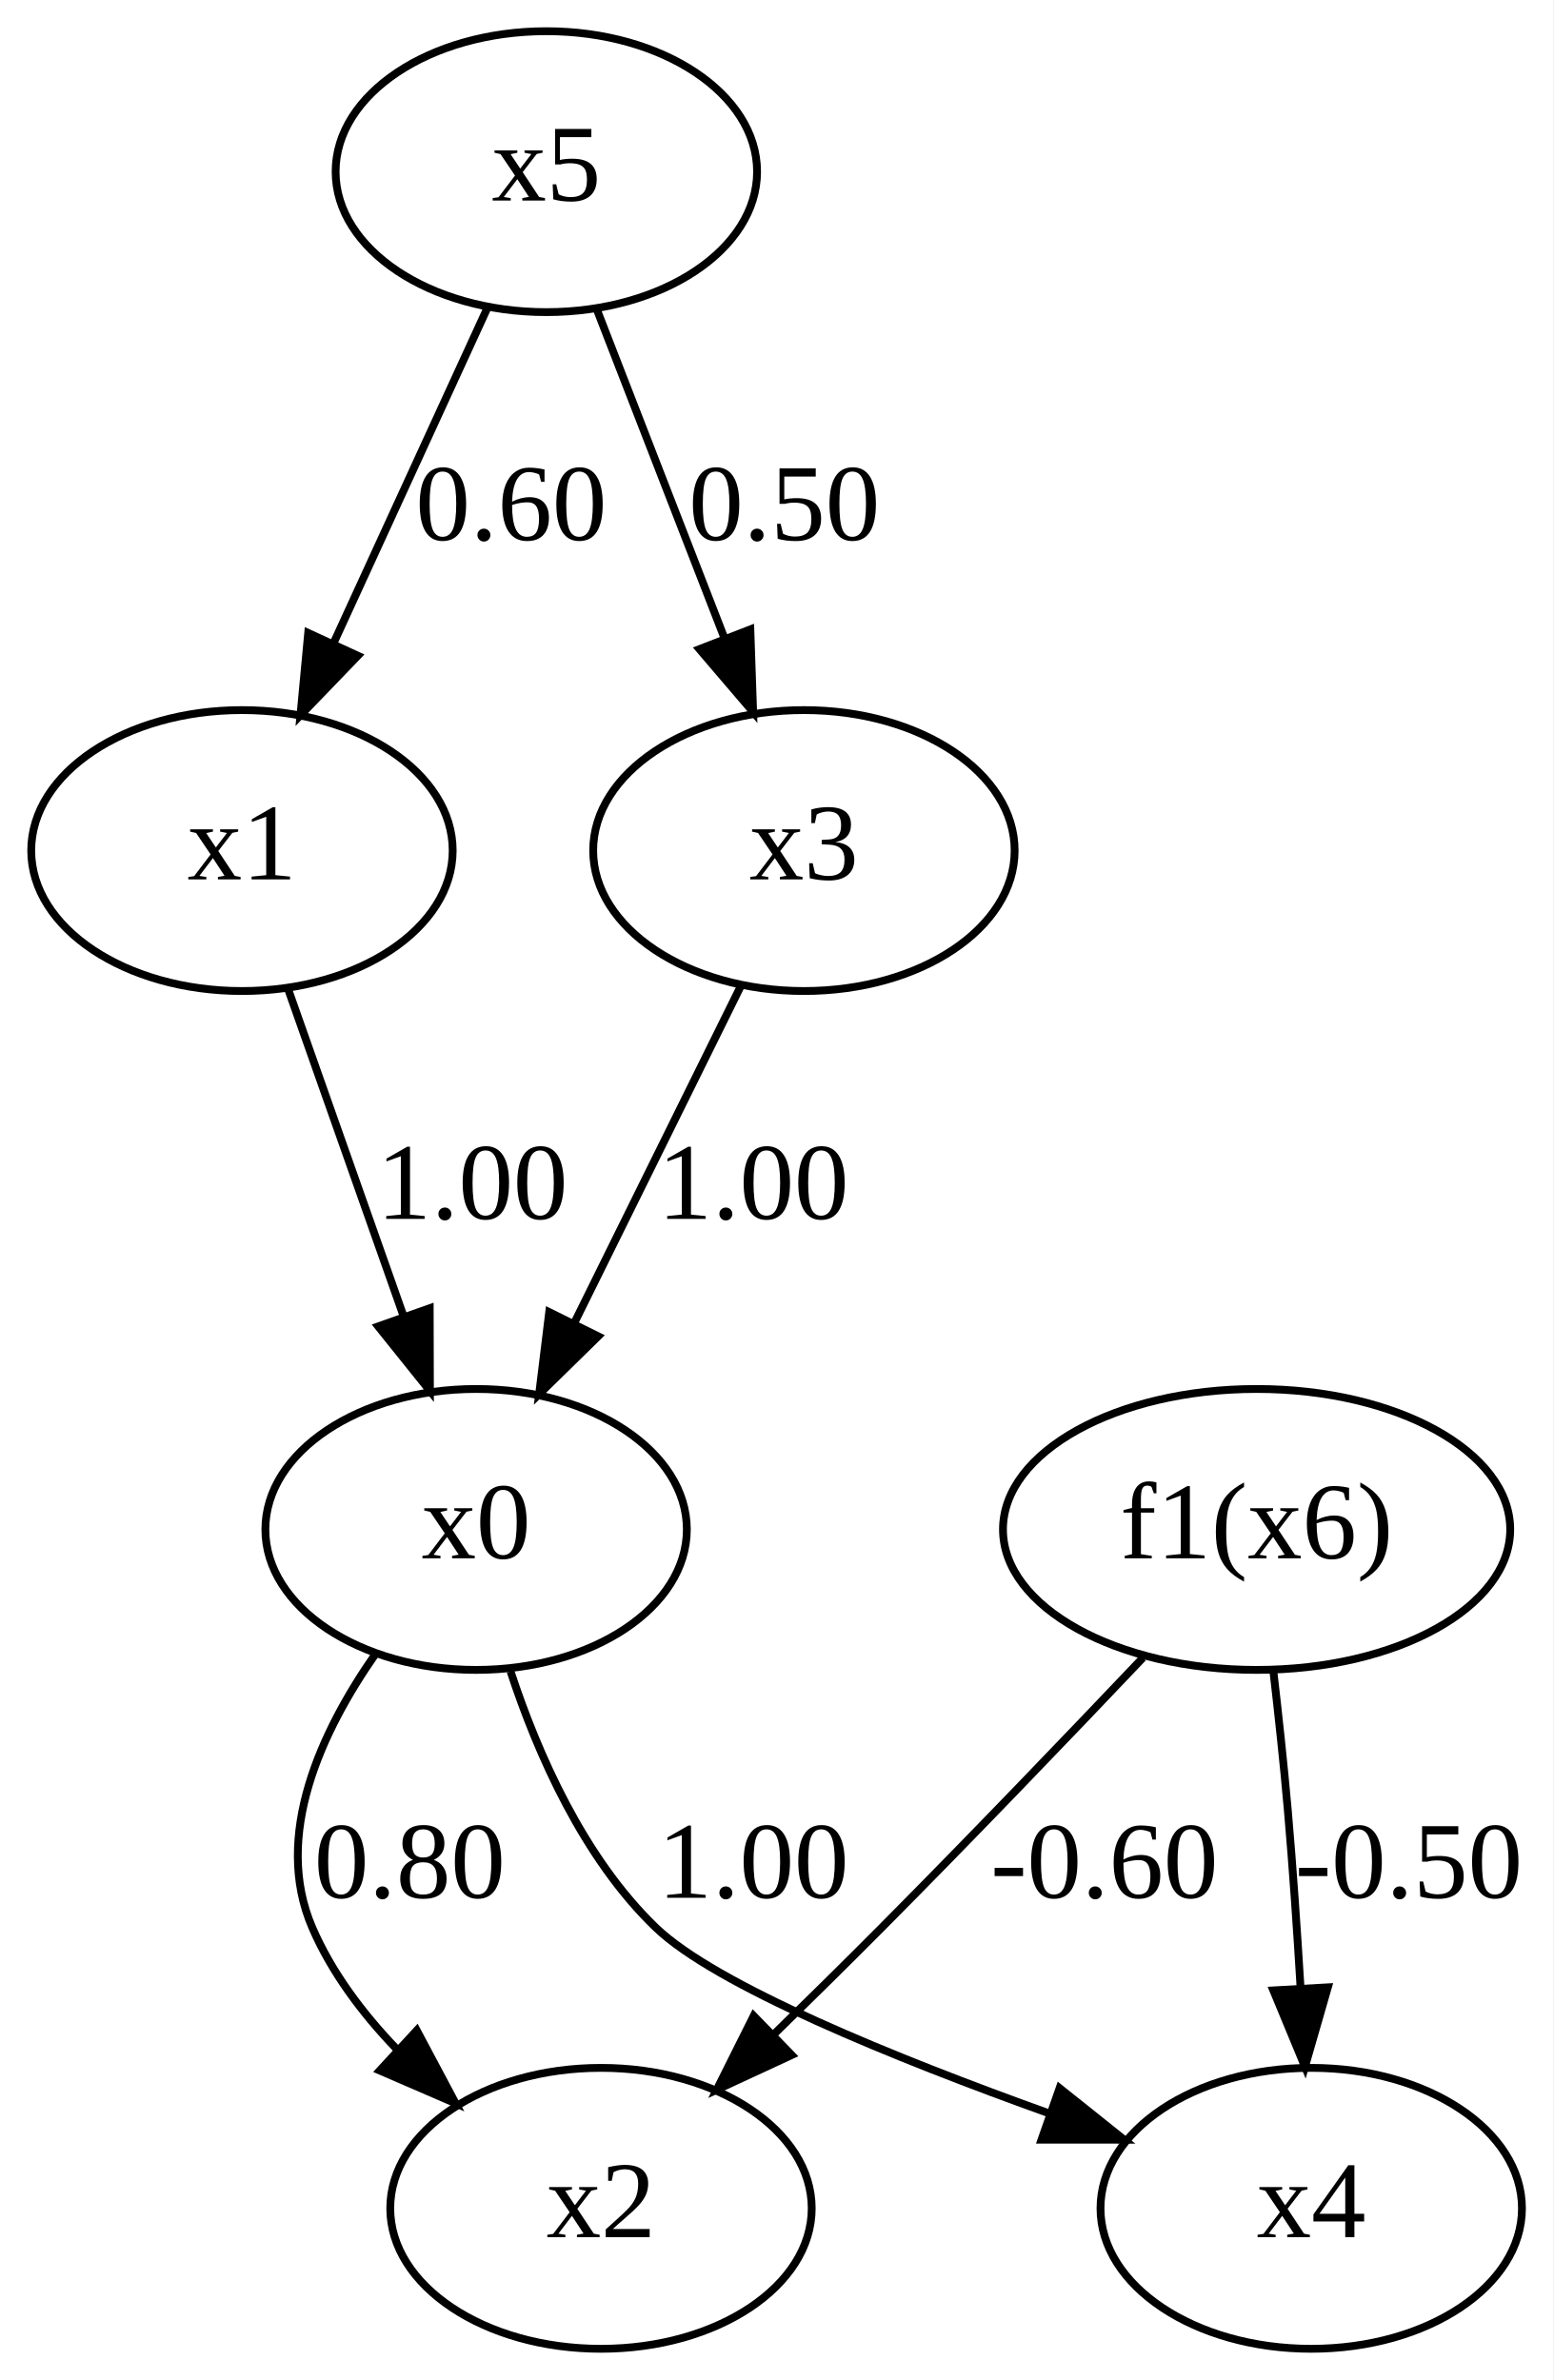
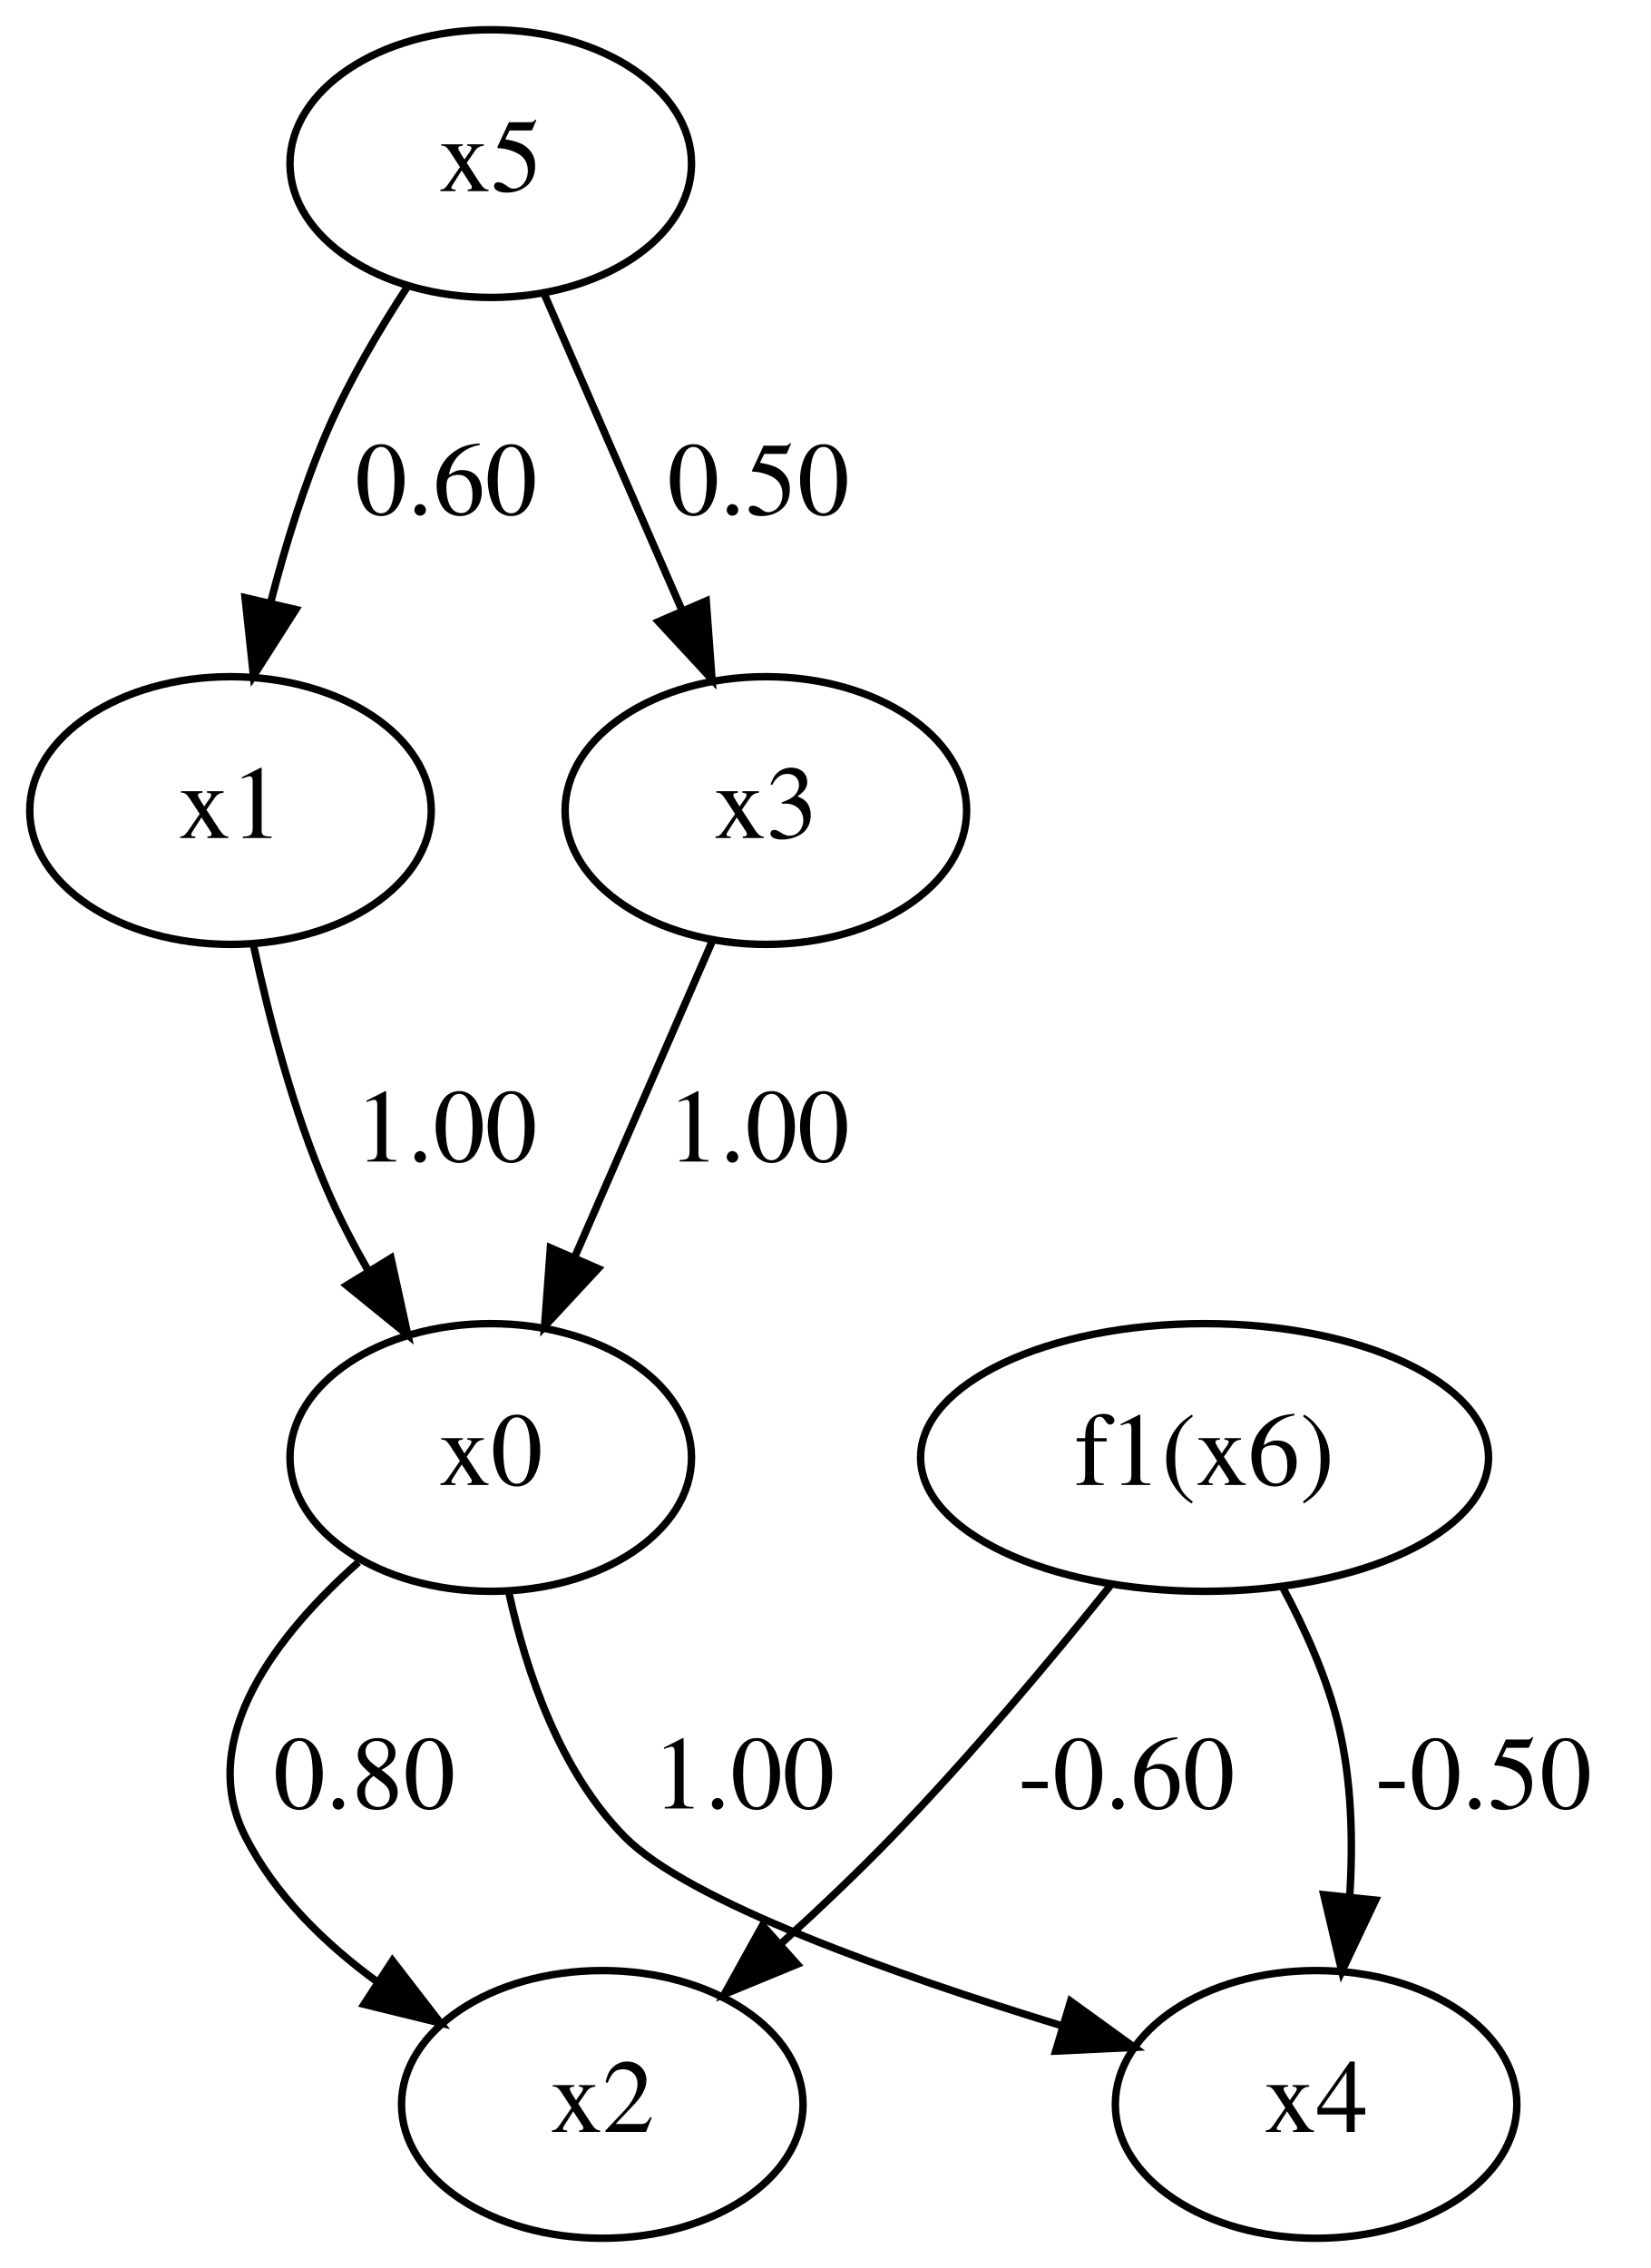
- <svg xmlns="http://www.w3.org/2000/svg" width="199pt" height="305pt" viewBox="0.00 0.00 199.00 305.00">
+ <svg xmlns="http://www.w3.org/2000/svg" width="222pt" height="305pt" viewBox="0.00 0.00 222.00 305.00">
  <g id="graph0" class="graph" transform="scale(1 1) rotate(0) translate(4 301)">
-     <polygon fill="white" stroke="none" points="-4,4 -4,-301 195,-301 195,4 -4,4" />
+     <polygon fill="white" stroke="transparent" points="-4,4 -4,-301 218,-301 218,4 -4,4" />
    <g id="node1" class="node">
-       <ellipse fill="none" stroke="black" cx="57" cy="-105" rx="27" ry="18" />
-       <text text-anchor="middle" x="57" y="-101.3" font-family="Times New Roman,serif" font-size="14.00">x0</text>
+       <ellipse fill="none" stroke="black" cx="62" cy="-105" rx="27" ry="18" />
+       <text text-anchor="middle" x="62" y="-101.3" font-family="Times,serif" font-size="14.00">x0</text>
    </g>
    <g id="node3" class="node">
-       <ellipse fill="none" stroke="black" cx="73" cy="-18" rx="27" ry="18" />
-       <text text-anchor="middle" x="73" y="-14.3" font-family="Times New Roman,serif" font-size="14.00">x2</text>
+       <ellipse fill="none" stroke="black" cx="77" cy="-18" rx="27" ry="18" />
+       <text text-anchor="middle" x="77" y="-14.3" font-family="Times,serif" font-size="14.00">x2</text>
    </g>
    <g id="edge4" class="edge">
-       <path fill="none" stroke="black" d="M44.145,-89.093C37.179,-79.137 30.936,-65.761 36,-54 38.464,-48.277 42.375,-43.053 46.75,-38.486" />
-       <polygon fill="black" stroke="black" points="49.4,-40.803 54.377,-31.45 44.654,-35.658 49.4,-40.803" />
-       <text text-anchor="middle" x="48.5" y="-57.8" font-family="Times New Roman,serif" font-size="14.00">0.80</text>
+       <path fill="none" stroke="black" d="M44.21,-90.92C33.19,-81.11 22.31,-67.17 29,-54 33,-46.14 39.68,-39.62 46.81,-34.43" />
+       <polygon fill="black" stroke="black" points="48.78,-37.33 55.25,-28.94 44.96,-31.46 48.78,-37.33" />
+       <text text-anchor="middle" x="45" y="-57.8" font-family="Times,serif" font-size="14.00">0.80</text>
    </g>
    <g id="node5" class="node">
-       <ellipse fill="none" stroke="black" cx="164" cy="-18" rx="27" ry="18" />
-       <text text-anchor="middle" x="164" y="-14.3" font-family="Times New Roman,serif" font-size="14.00">x4</text>
+       <ellipse fill="none" stroke="black" cx="173" cy="-18" rx="27" ry="18" />
+       <text text-anchor="middle" x="173" y="-14.3" font-family="Times,serif" font-size="14.00">x4</text>
    </g>
    <g id="edge7" class="edge">
-       <path fill="none" stroke="black" d="M61.412,-86.812C64.914,-76.17 70.784,-62.888 80,-54 87.672,-46.602 110.59,-37.28 130.552,-30.117" />
-       <polygon fill="black" stroke="black" points="131.756,-33.404 140.035,-26.792 129.44,-26.798 131.756,-33.404" />
-       <text text-anchor="middle" x="92.5" y="-57.8" font-family="Times New Roman,serif" font-size="14.00">1.00</text>
+       <path fill="none" stroke="black" d="M64.45,-86.76C66.8,-76.09 71.32,-62.8 80,-54 88.54,-45.33 115.93,-35.58 138.79,-28.58" />
+       <polygon fill="black" stroke="black" points="139.98,-31.88 148.56,-25.67 137.98,-25.17 139.98,-31.88" />
+       <text text-anchor="middle" x="96" y="-57.8" font-family="Times,serif" font-size="14.00">1.00</text>
    </g>
    <g id="node2" class="node">
      <ellipse fill="none" stroke="black" cx="27" cy="-192" rx="27" ry="18" />
-       <text text-anchor="middle" x="27" y="-188.3" font-family="Times New Roman,serif" font-size="14.00">x1</text>
+       <text text-anchor="middle" x="27" y="-188.3" font-family="Times,serif" font-size="14.00">x1</text>
    </g>
    <g id="edge1" class="edge">
-       <path fill="none" stroke="black" d="M32.927,-174.207C37.118,-162.332 42.823,-146.168 47.627,-132.557" />
-       <polygon fill="black" stroke="black" points="51.057,-133.353 51.085,-122.758 44.456,-131.023 51.057,-133.353" />
-       <text text-anchor="middle" x="56.5" y="-144.8" font-family="Times New Roman,serif" font-size="14.00">1.00</text>
+       <path fill="none" stroke="black" d="M30.09,-173.9C32.2,-164.04 35.45,-151.54 40,-141 41.59,-137.32 43.53,-133.59 45.59,-129.99" />
+       <polygon fill="black" stroke="black" points="48.58,-131.81 50.85,-121.46 42.62,-128.14 48.58,-131.81" />
+       <text text-anchor="middle" x="56" y="-144.8" font-family="Times,serif" font-size="14.00">1.00</text>
    </g>
    <g id="node4" class="node">
      <ellipse fill="none" stroke="black" cx="99" cy="-192" rx="27" ry="18" />
-       <text text-anchor="middle" x="99" y="-188.3" font-family="Times New Roman,serif" font-size="14.00">x3</text>
+       <text text-anchor="middle" x="99" y="-188.3" font-family="Times,serif" font-size="14.00">x3</text>
    </g>
    <g id="edge2" class="edge">
-       <path fill="none" stroke="black" d="M90.902,-174.611C84.859,-162.382 76.489,-145.443 69.578,-131.456" />
-       <polygon fill="black" stroke="black" points="72.641,-129.753 65.073,-122.339 66.365,-132.854 72.641,-129.753" />
-       <text text-anchor="middle" x="92.5" y="-144.8" font-family="Times New Roman,serif" font-size="14.00">1.00</text>
+       <path fill="none" stroke="black" d="M91.87,-174.61C86.63,-162.58 79.4,-145.98 73.37,-132.13" />
+       <polygon fill="black" stroke="black" points="76.44,-130.4 69.24,-122.63 70.02,-133.19 76.44,-130.4" />
+       <text text-anchor="middle" x="98" y="-144.8" font-family="Times,serif" font-size="14.00">1.00</text>
    </g>
    <g id="node6" class="node">
-       <ellipse fill="none" stroke="black" cx="66" cy="-279" rx="27" ry="18" />
-       <text text-anchor="middle" x="66" y="-275.3" font-family="Times New Roman,serif" font-size="14.00">x5</text>
+       <ellipse fill="none" stroke="black" cx="62" cy="-279" rx="27" ry="18" />
+       <text text-anchor="middle" x="62" y="-275.3" font-family="Times,serif" font-size="14.00">x5</text>
    </g>
    <g id="edge3" class="edge">
-       <path fill="none" stroke="black" d="M58.48,-261.611C52.869,-249.382 45.097,-232.443 38.68,-218.456" />
-       <polygon fill="black" stroke="black" points="41.848,-216.968 34.496,-209.339 35.486,-219.887 41.848,-216.968" />
-       <text text-anchor="middle" x="61.5" y="-231.8" font-family="Times New Roman,serif" font-size="14.00">0.60</text>
+       <path fill="none" stroke="black" d="M50.85,-262.54C46.99,-256.64 42.9,-249.72 40,-243 36.87,-235.75 34.36,-227.58 32.4,-219.98" />
+       <polygon fill="black" stroke="black" points="35.78,-219.03 30.09,-210.1 28.96,-220.63 35.78,-219.03" />
+       <text text-anchor="middle" x="56" y="-231.8" font-family="Times,serif" font-size="14.00">0.60</text>
    </g>
    <g id="edge6" class="edge">
-       <path fill="none" stroke="black" d="M72.52,-261.207C77.175,-249.216 83.528,-232.851 88.845,-219.157" />
-       <polygon fill="black" stroke="black" points="92.137,-220.347 92.494,-209.758 85.612,-217.814 92.137,-220.347" />
-       <text text-anchor="middle" x="96.5" y="-231.8" font-family="Times New Roman,serif" font-size="14.00">0.50</text>
+       <path fill="none" stroke="black" d="M69.13,-261.61C74.37,-249.58 81.6,-232.98 87.63,-219.13" />
+       <polygon fill="black" stroke="black" points="90.98,-220.19 91.76,-209.63 84.56,-217.4 90.98,-220.19" />
+       <text text-anchor="middle" x="98" y="-231.8" font-family="Times,serif" font-size="14.00">0.50</text>
    </g>
    <g id="node7" class="node">
-       <ellipse fill="none" stroke="black" cx="157" cy="-105" rx="32.494" ry="18" />
-       <text text-anchor="middle" x="157" y="-101.3" font-family="Times New Roman,serif" font-size="14.00">f1(x6)</text>
+       <ellipse fill="none" stroke="black" cx="158" cy="-105" rx="38.19" ry="18" />
+       <text text-anchor="middle" x="158" y="-101.3" font-family="Times,serif" font-size="14.00">f1(x6)</text>
    </g>
    <g id="edge5" class="edge">
-       <path fill="none" stroke="black" d="M142.43,-88.549C132.984,-78.601 120.366,-65.438 109,-54 104.591,-49.563 99.826,-44.864 95.251,-40.399" />
-       <polygon fill="black" stroke="black" points="97.438,-37.645 87.825,-33.191 92.563,-42.667 97.438,-37.645" />
-       <text text-anchor="middle" x="137.5" y="-57.8" font-family="Times New Roman,serif" font-size="14.00">-0.60</text>
+       <path fill="none" stroke="black" d="M145.31,-87.74C137.25,-77.71 126.41,-64.75 116,-54 111.35,-49.19 106.15,-44.26 101.11,-39.68" />
+       <polygon fill="black" stroke="black" points="103.21,-36.85 93.41,-32.81 98.55,-42.08 103.21,-36.85" />
+       <text text-anchor="middle" x="147.5" y="-57.8" font-family="Times,serif" font-size="14.00">-0.60</text>
    </g>
    <g id="edge8" class="edge">
-       <path fill="none" stroke="black" d="M159.137,-86.929C159.801,-81.233 160.491,-74.849 161,-69 161.639,-61.666 162.183,-53.715 162.626,-46.356" />
-       <polygon fill="black" stroke="black" points="166.133,-46.322 163.2,-36.141 159.144,-45.929 166.133,-46.322" />
-       <text text-anchor="middle" x="176.5" y="-57.8" font-family="Times New Roman,serif" font-size="14.00">-0.50</text>
+       <path fill="none" stroke="black" d="M168.5,-87.55C171.54,-81.89 174.46,-75.38 176,-69 177.78,-61.65 178,-53.52 177.52,-45.99" />
+       <polygon fill="black" stroke="black" points="180.99,-45.47 176.46,-35.89 174.03,-46.2 180.99,-45.47" />
+       <text text-anchor="middle" x="195.5" y="-57.8" font-family="Times,serif" font-size="14.00">-0.50</text>
    </g>
  </g>
</svg>
